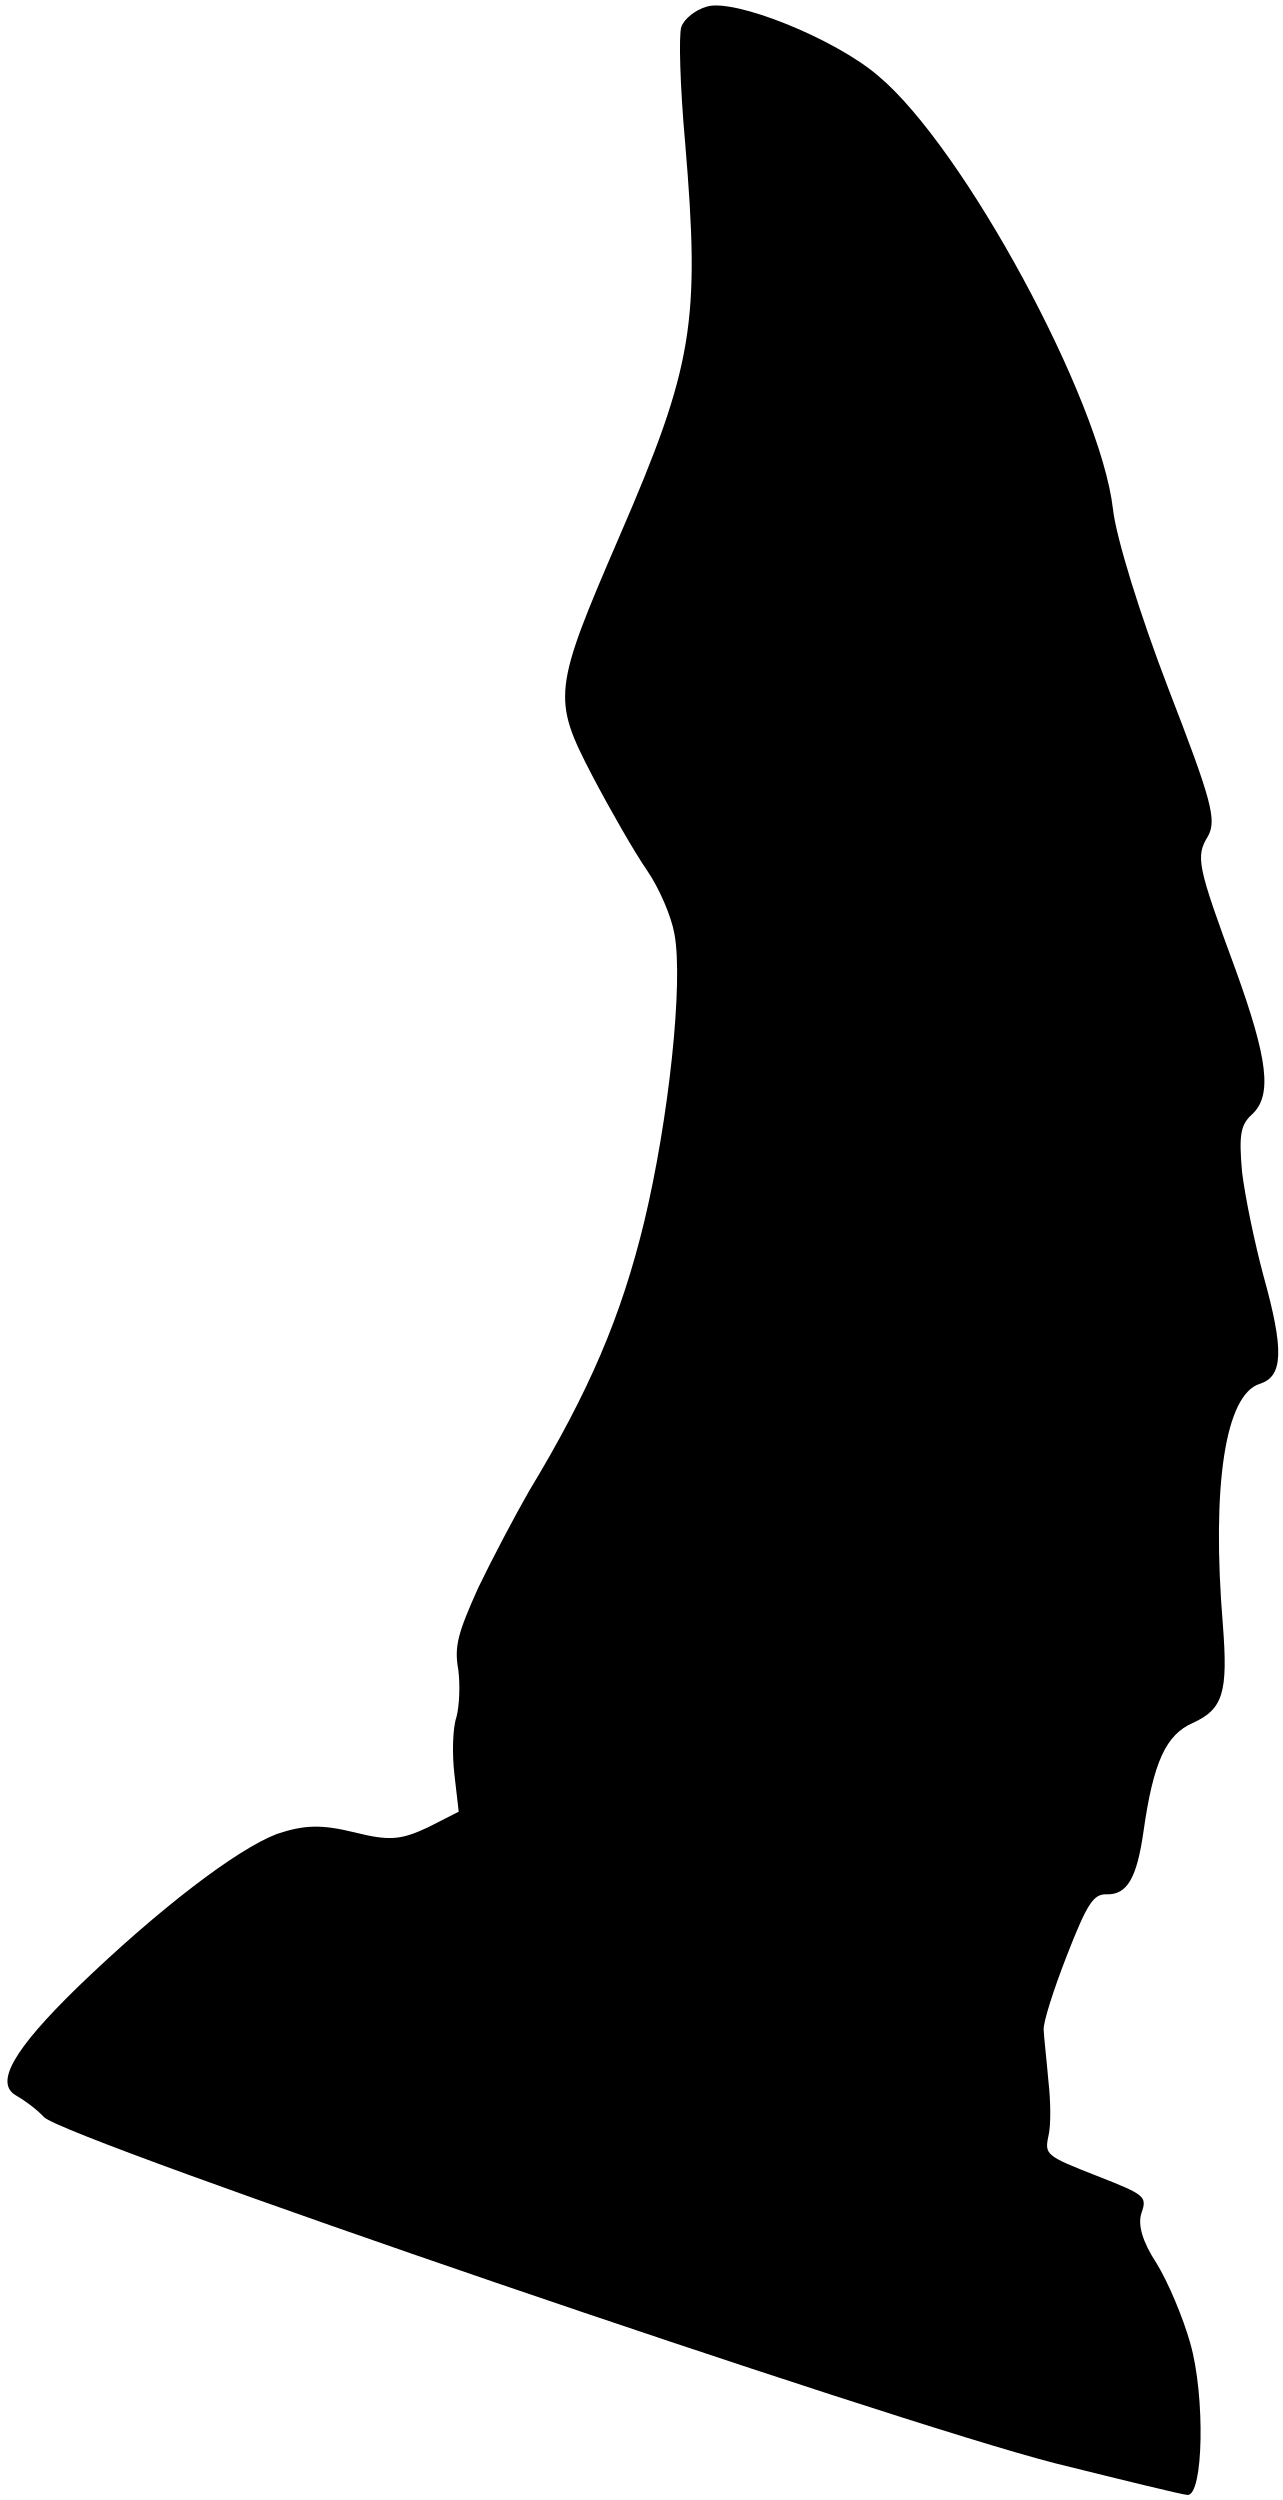
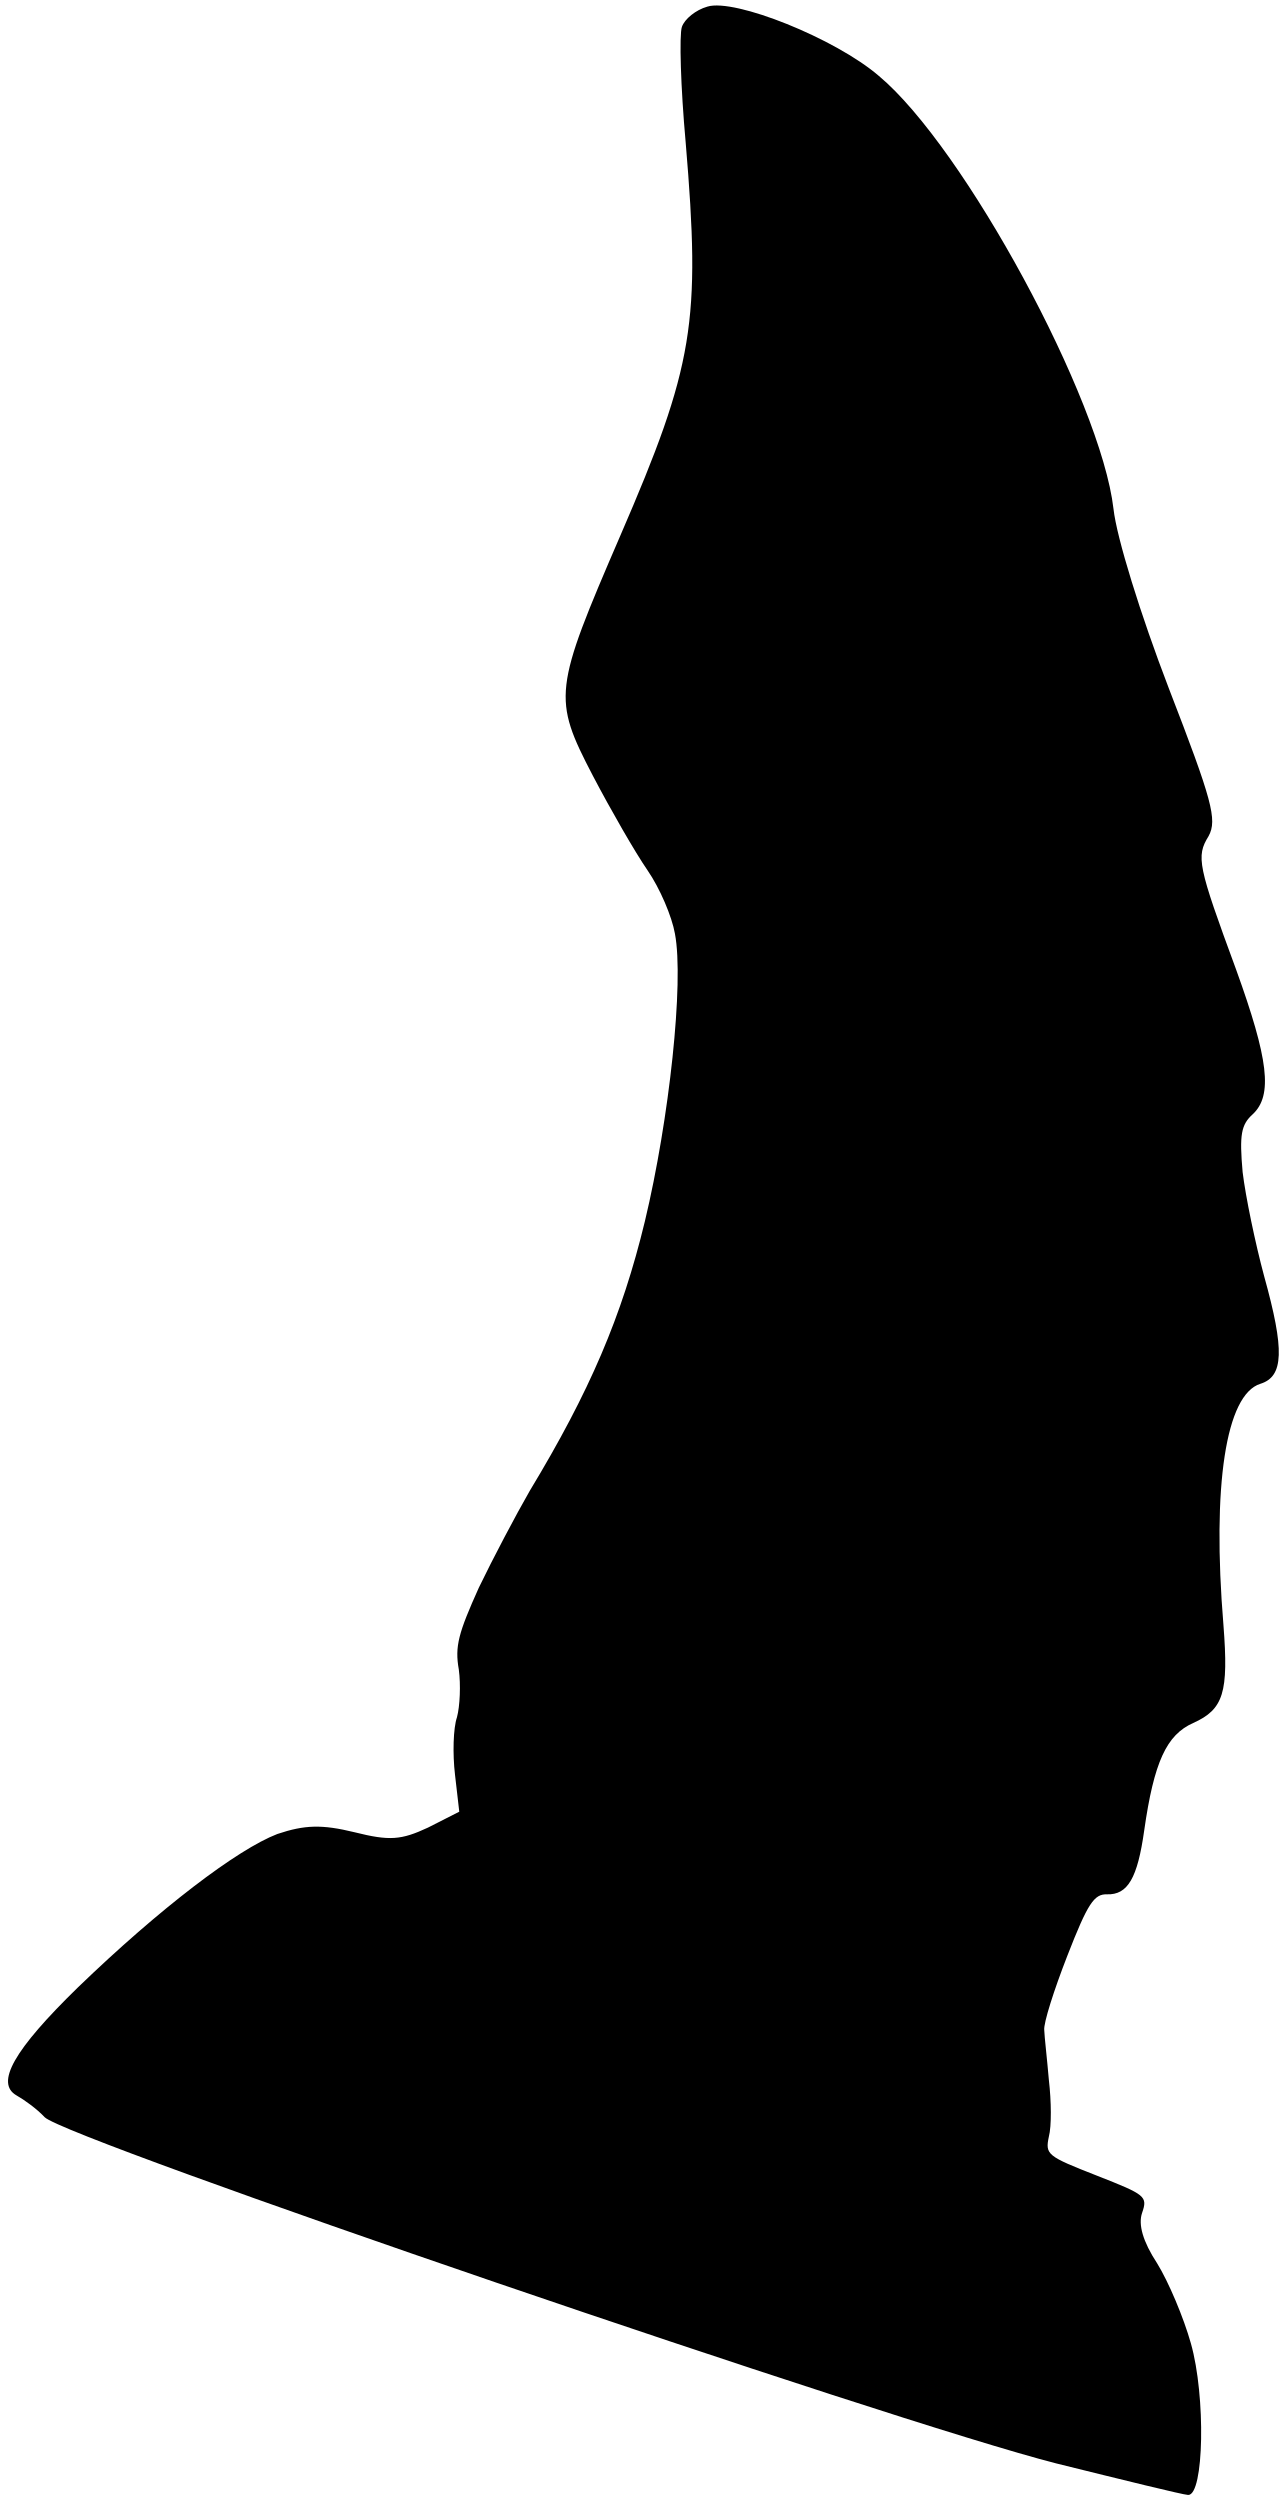
- <svg xmlns="http://www.w3.org/2000/svg" version="1.0" width="0.673" height="1.312" viewBox="0 0 0.673 1.312" preserveAspectRatio="xMidYMid meet">
+ <svg xmlns="http://www.w3.org/2000/svg" version="1.0" width="513.405" height="1000" viewBox="0 0 0.673 1.312" preserveAspectRatio="xMidYMid meet">
  <g id="canonical-orientation" transform="matrix(0.003787997 0.001299484 -0.001299484 0.003787997 0.364187 -0.005197938)">
    <g transform="translate(0,293) scale(0.1,-0.1)" fill="#000000" stroke="none">
      <path d="M23 2915 c-13 -9 -23 -25 -23 -36 0 -11 24 -75 54 -142 95 -216 105 -272 86 -515 -17 -220 -15 -230 68 -309 37 -35 85 -77 108 -94 23 -17 50 -47 61 -67 32 -56 72 -233 85 -369 12 -128 4 -235 -28 -383 -7 -36 -17 -100 -22 -142 -6 -65 -5 -83 10 -110 9 -18 17 -45 18 -60 0 -15 10 -47 22 -72 l21 -44 -32 -33 c-28 -27 -42 -33 -89 -37 -44 -4 -65 -12 -95 -35 -43 -36 -114 -142 -182 -275 -53 -105 -62 -154 -30 -160 11 -2 31 -8 44 -15 36 -18 1179 -17 1401 1 91 8 170 15 177 17 20 6 -20 130 -61 189 -20 29 -54 67 -76 85 -27 21 -40 40 -40 56 0 23 -3 24 -72 27 -70 3 -73 4 -76 28 -1 14 -12 45 -24 70 -11 25 -24 52 -27 60 -4 8 -5 54 -3 102 3 74 7 88 23 93 26 8 31 33 19 95 -17 89 -13 128 15 154 32 30 31 53 -4 134 -74 169 -95 287 -57 315 26 19 16 52 -41 135 -25 37 -57 91 -71 120 -20 45 -22 58 -12 76 17 32 -4 75 -82 172 -92 113 -98 123 -91 154 4 24 -11 46 -112 166 -67 80 -129 165 -145 199 -62 130 -339 385 -475 437 -70 28 -212 35 -242 13z" id="outline" />
    </g>
  </g>
  <line id="main-length" data-role="main-length" x1="0.371" y1="1.012" x2="0.371" y2="0.012" display="none" />
</svg>
